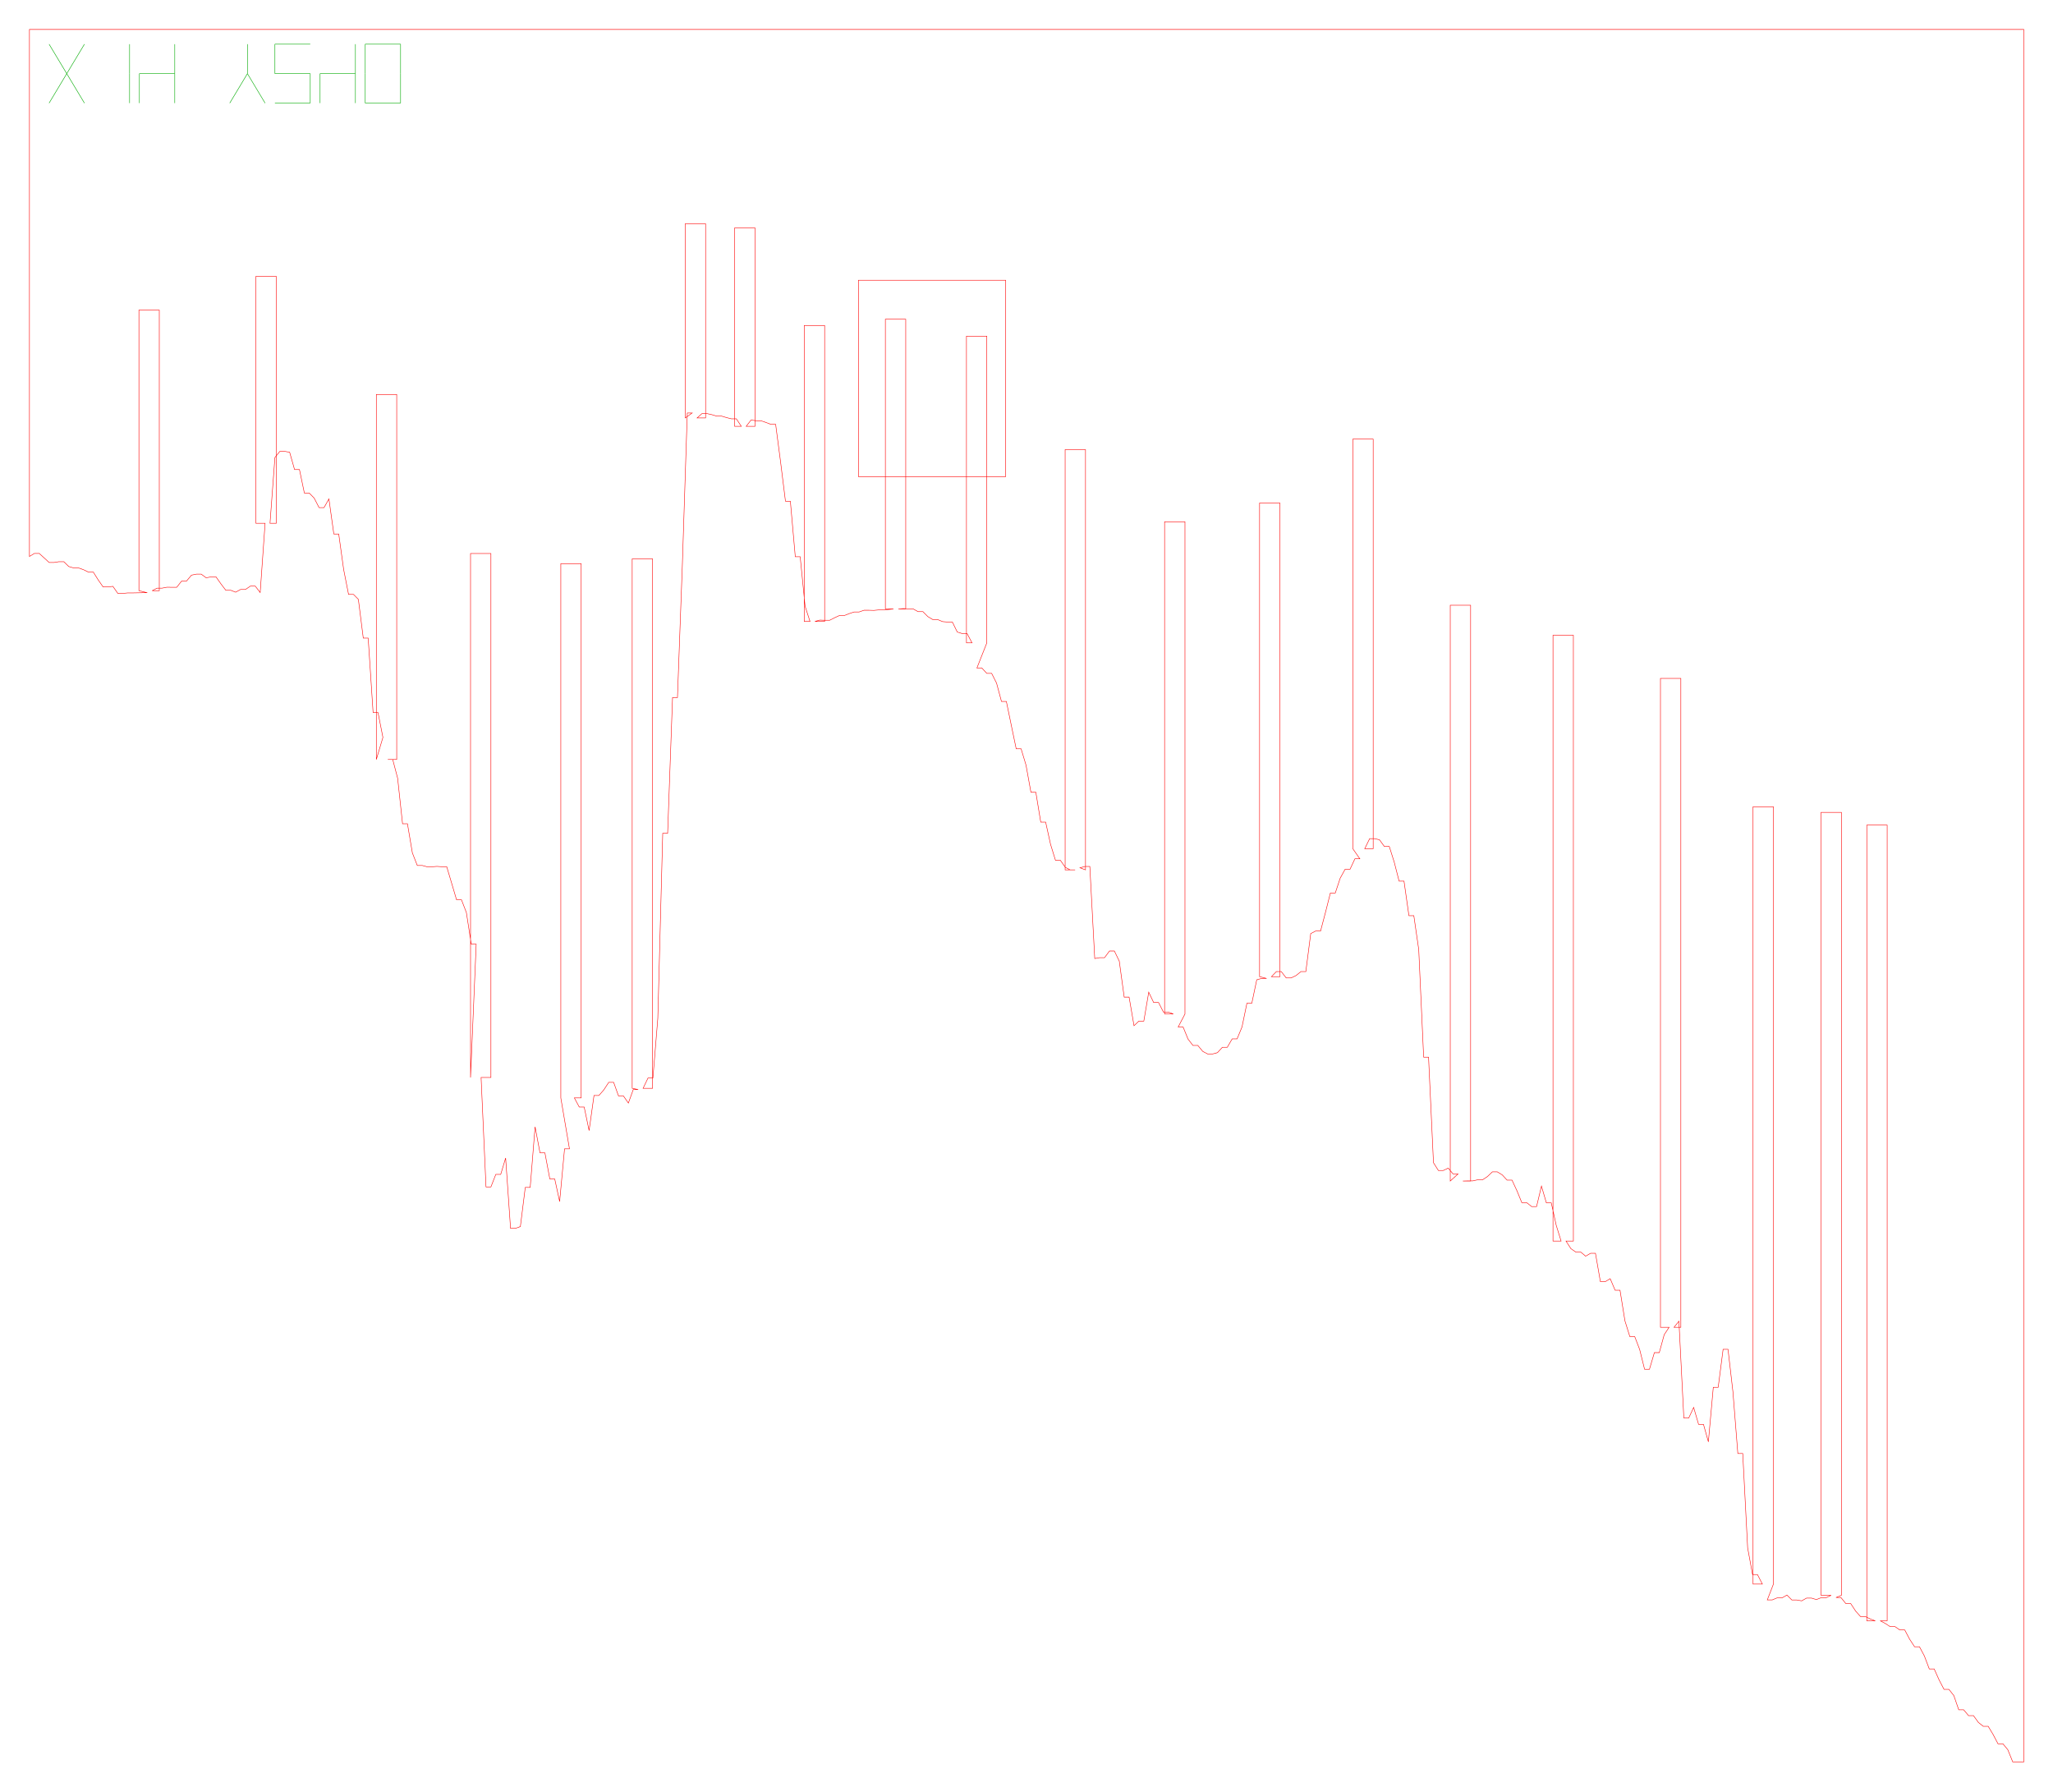
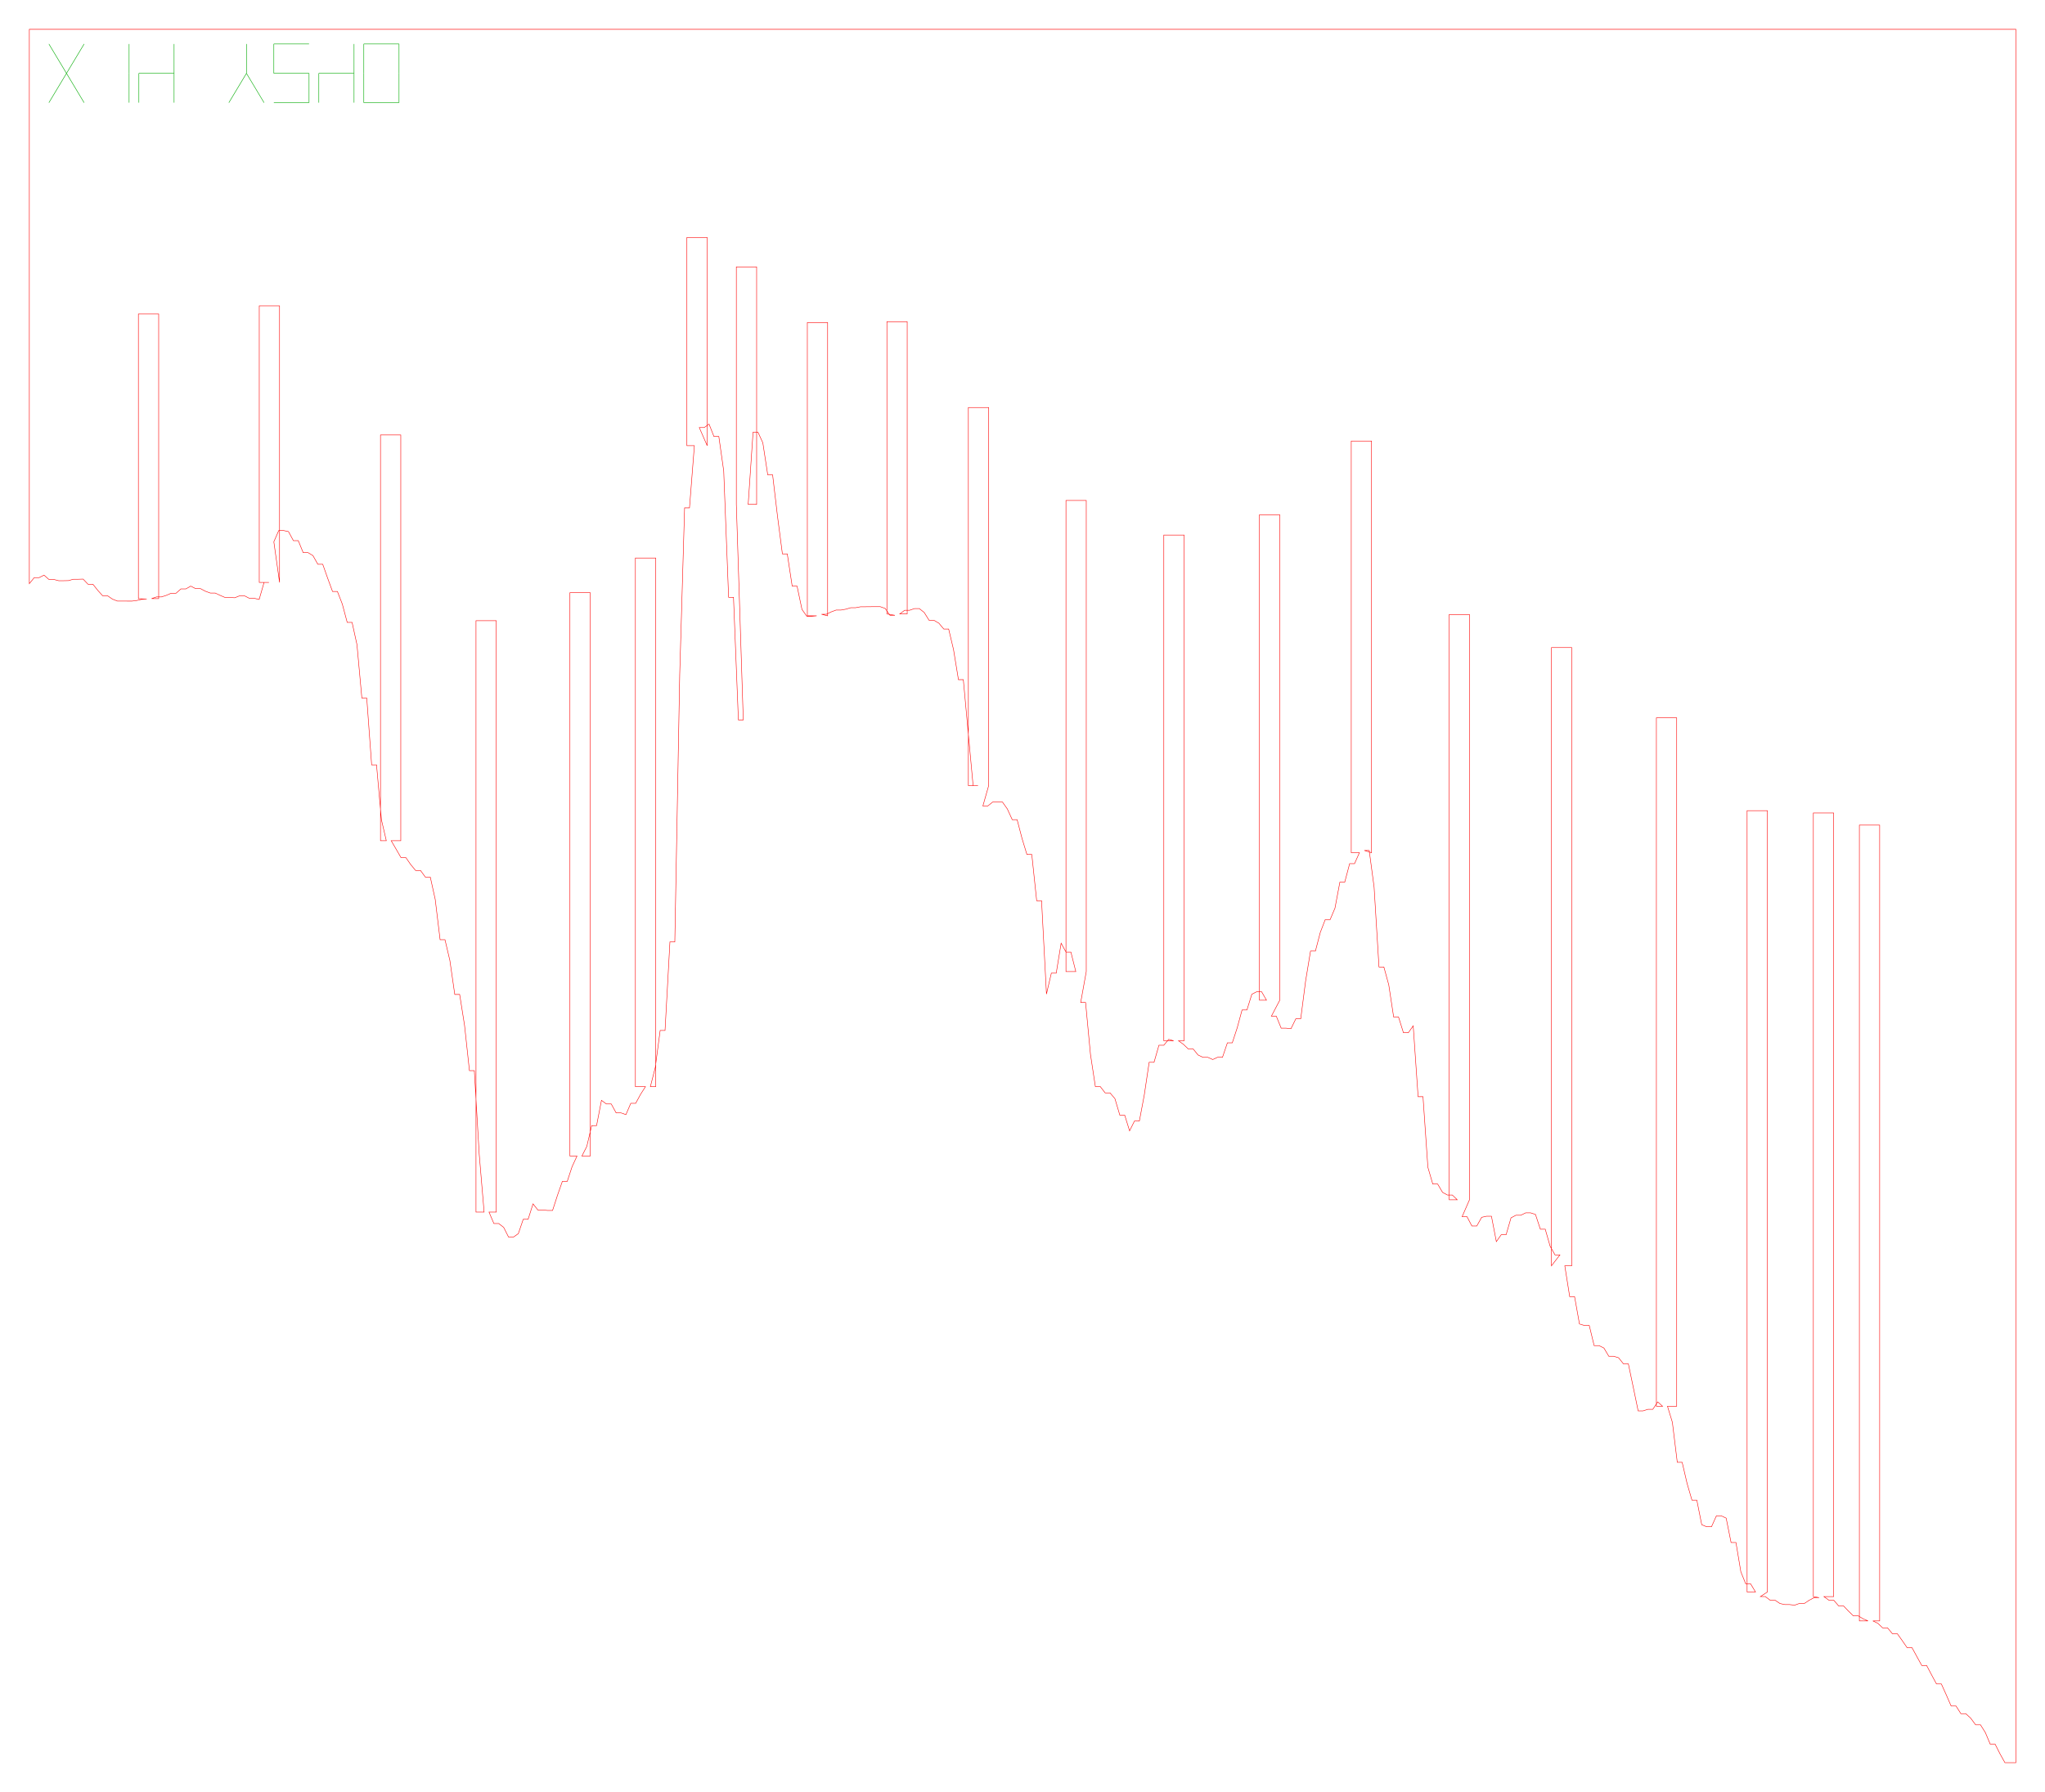
- <svg xmlns="http://www.w3.org/2000/svg" width="418.2mm" height="364.9mm" viewBox="0 0 418.2 364.9">
-   <path d="M 6.00,6.00 L 7.00,6.00 L 8.00,6.00 L 9.00,6.00 L 10.00,6.00 L 11.00,6.00 L 12.00,6.00 L 13.00,6.00 L 14.00,6.00 L 15.00,6.00 L 16.00,6.00 L 17.00,6.00 L 18.00,6.00 L 19.00,6.00 L 20.00,6.00 L 21.00,6.00 L 22.00,6.00 L 23.00,6.00 L 24.00,6.00 L 25.00,6.00 L 26.00,6.00 L 27.00,6.00 L 28.00,6.00 L 29.00,6.00 L 30.00,6.00 L 31.00,6.00 L 32.00,6.00 L 33.00,6.00 L 34.00,6.00 L 35.00,6.00 L 36.00,6.00 L 37.00,6.00 L 38.00,6.00 L 39.00,6.00 L 40.00,6.00 L 41.00,6.00 L 42.00,6.00 L 43.00,6.00 L 44.00,6.00 L 45.00,6.00 L 46.00,6.00 L 47.00,6.00 L 48.00,6.00 L 49.00,6.00 L 50.00,6.00 L 51.00,6.00 L 52.00,6.00 L 53.00,6.00 L 54.00,6.00 L 55.00,6.00 L 56.00,6.00 L 57.00,6.00 L 58.00,6.00 L 59.00,6.00 L 60.00,6.00 L 61.00,6.00 L 62.00,6.00 L 63.00,6.00 L 64.00,6.00 L 65.00,6.00 L 66.00,6.00 L 67.00,6.00 L 68.00,6.00 L 69.00,6.00 L 70.00,6.00 L 71.00,6.00 L 72.00,6.00 L 73.00,6.00 L 74.00,6.00 L 75.00,6.00 L 76.00,6.00 L 77.00,6.00 L 78.00,6.00 L 79.00,6.00 L 80.00,6.00 L 81.00,6.00 L 82.00,6.00 L 83.00,6.00 L 84.00,6.00 L 85.00,6.00 L 86.00,6.00 L 87.00,6.00 L 88.00,6.00 L 89.00,6.00 L 90.00,6.00 L 91.00,6.00 L 92.00,6.00 L 93.00,6.00 L 94.00,6.00 L 95.00,6.00 L 96.00,6.00 L 97.00,6.00 L 98.00,6.00 L 99.00,6.00 L 100.00,6.00 L 101.00,6.00 L 102.00,6.00 L 103.00,6.00 L 104.00,6.00 L 105.00,6.00 L 106.00,6.00 L 107.00,6.00 L 108.00,6.00 L 109.00,6.00 L 110.00,6.00 L 111.00,6.00 L 112.00,6.00 L 113.00,6.00 L 114.00,6.00 L 115.00,6.00 L 116.00,6.00 L 117.00,6.00 L 118.00,6.00 L 119.00,6.00 L 120.00,6.00 L 121.00,6.00 L 122.00,6.00 L 123.00,6.00 L 124.00,6.00 L 125.00,6.00 L 126.00,6.00 L 127.00,6.00 L 128.00,6.00 L 129.00,6.00 L 130.00,6.00 L 131.00,6.00 L 132.00,6.00 L 133.00,6.00 L 134.00,6.00 L 135.00,6.00 L 136.00,6.00 L 137.00,6.00 L 138.00,6.00 L 139.00,6.00 L 140.00,6.00 L 141.00,6.00 L 142.00,6.00 L 143.00,6.00 L 144.00,6.00 L 145.00,6.00 L 146.00,6.00 L 147.00,6.00 L 148.00,6.00 L 149.00,6.00 L 150.00,6.00 L 151.00,6.00 L 152.00,6.00 L 153.00,6.00 L 154.00,6.00 L 155.00,6.00 L 156.00,6.00 L 157.00,6.00 L 158.00,6.00 L 159.00,6.00 L 160.00,6.00 L 161.00,6.00 L 162.00,6.00 L 163.00,6.00 L 164.00,6.00 L 165.00,6.00 L 166.00,6.00 L 167.00,6.00 L 168.00,6.00 L 169.00,6.00 L 170.00,6.00 L 171.00,6.00 L 172.00,6.00 L 173.00,6.00 L 174.00,6.00 L 175.00,6.00 L 176.00,6.00 L 177.00,6.00 L 178.00,6.00 L 179.00,6.00 L 180.00,6.00 L 181.00,6.00 L 182.00,6.00 L 183.00,6.00 L 184.00,6.00 L 185.00,6.00 L 186.00,6.00 L 187.00,6.00 L 188.00,6.00 L 189.00,6.00 L 190.00,6.00 L 191.00,6.00 L 192.00,6.00 L 193.00,6.00 L 194.00,6.00 L 195.00,6.00 L 196.00,6.00 L 197.00,6.00 L 198.00,6.00 L 199.00,6.00 L 200.00,6.00 L 201.00,6.00 L 202.00,6.00 L 203.00,6.00 L 204.00,6.00 L 205.00,6.00 L 206.00,6.00 L 207.00,6.00 L 208.00,6.00 L 209.00,6.00 L 210.00,6.00 L 211.00,6.00 L 212.00,6.00 L 213.00,6.00 L 214.00,6.00 L 215.00,6.00 L 216.00,6.00 L 217.00,6.00 L 218.00,6.00 L 219.00,6.00 L 220.00,6.00 L 221.00,6.00 L 222.00,6.00 L 223.00,6.00 L 224.00,6.00 L 225.00,6.00 L 226.00,6.00 L 227.00,6.00 L 228.00,6.00 L 229.00,6.00 L 230.00,6.00 L 231.00,6.00 L 232.00,6.00 L 233.00,6.00 L 234.00,6.00 L 235.00,6.00 L 236.00,6.00 L 237.00,6.00 L 238.00,6.00 L 239.00,6.00 L 240.00,6.00 L 241.00,6.00 L 242.00,6.00 L 243.00,6.00 L 244.00,6.00 L 245.00,6.00 L 246.00,6.00 L 247.00,6.00 L 248.00,6.00 L 249.00,6.00 L 250.00,6.00 L 251.00,6.00 L 252.00,6.00 L 253.00,6.00 L 254.00,6.00 L 255.00,6.00 L 256.00,6.00 L 257.00,6.00 L 258.00,6.00 L 259.00,6.00 L 260.00,6.00 L 261.00,6.00 L 262.00,6.00 L 263.00,6.00 L 264.00,6.00 L 265.00,6.00 L 266.00,6.00 L 267.00,6.00 L 268.00,6.00 L 269.00,6.00 L 270.00,6.00 L 271.00,6.00 L 272.00,6.00 L 273.00,6.00 L 274.00,6.00 L 275.00,6.00 L 276.00,6.00 L 277.00,6.00 L 278.00,6.00 L 279.00,6.00 L 280.00,6.00 L 281.00,6.00 L 282.00,6.00 L 283.00,6.00 L 284.00,6.00 L 285.00,6.00 L 286.00,6.00 L 287.00,6.00 L 288.00,6.00 L 289.00,6.00 L 290.00,6.00 L 291.00,6.00 L 292.00,6.00 L 293.00,6.00 L 294.00,6.00 L 295.00,6.00 L 296.00,6.00 L 297.00,6.00 L 298.00,6.00 L 299.00,6.00 L 300.00,6.00 L 301.00,6.00 L 302.00,6.00 L 303.00,6.00 L 304.00,6.00 L 305.00,6.00 L 306.00,6.00 L 307.00,6.00 L 308.00,6.00 L 309.00,6.00 L 310.00,6.00 L 311.00,6.00 L 312.00,6.00 L 313.00,6.00 L 314.00,6.00 L 315.00,6.00 L 316.00,6.00 L 317.00,6.00 L 318.00,6.00 L 319.00,6.00 L 320.00,6.00 L 321.00,6.00 L 322.00,6.00 L 323.00,6.00 L 324.00,6.00 L 325.00,6.00 L 326.00,6.00 L 327.00,6.00 L 328.00,6.00 L 329.00,6.00 L 330.00,6.00 L 331.00,6.00 L 332.00,6.00 L 333.00,6.00 L 334.00,6.00 L 335.00,6.00 L 336.00,6.00 L 337.00,6.00 L 338.00,6.00 L 339.00,6.00 L 340.00,6.00 L 341.00,6.00 L 342.00,6.00 L 343.00,6.00 L 344.00,6.00 L 345.00,6.00 L 346.00,6.00 L 347.00,6.00 L 348.00,6.00 L 349.00,6.00 L 350.00,6.00 L 351.00,6.00 L 352.00,6.00 L 353.00,6.00 L 354.00,6.00 L 355.00,6.00 L 356.00,6.00 L 357.00,6.00 L 358.00,6.00 L 359.00,6.00 L 360.00,6.00 L 361.00,6.00 L 362.00,6.00 L 363.00,6.00 L 364.00,6.00 L 365.00,6.00 L 366.00,6.00 L 367.00,6.00 L 368.00,6.00 L 369.00,6.00 L 370.00,6.00 L 371.00,6.00 L 372.00,6.00 L 373.00,6.00 L 374.00,6.00 L 375.00,6.00 L 376.00,6.00 L 377.00,6.00 L 378.00,6.00 L 379.00,6.00 L 380.00,6.00 L 381.00,6.00 L 382.00,6.00 L 383.00,6.00 L 384.00,6.00 L 385.00,6.00 L 386.00,6.00 L 387.00,6.00 L 388.00,6.00 L 389.00,6.00 L 390.00,6.00 L 391.00,6.00 L 392.00,6.00 L 393.00,6.00 L 394.00,6.00 L 395.00,6.00 L 396.00,6.00 L 397.00,6.00 L 398.00,6.00 L 399.00,6.00 L 400.00,6.00 L 401.00,6.00 L 402.00,6.00 L 403.00,6.00 L 404.00,6.00 L 405.00,6.00 L 406.00,6.00 L 407.00,6.00 L 408.00,6.00 L 409.00,6.00 L 410.00,6.00 L 411.00,6.00 L 412.00,6.00 L 412.25,6.00 L 412.25,358.88 L 412.00,358.88 L 411.00,358.88 L 410.00,358.88 L 409.00,356.40 L 408.00,355.19 L 407.00,355.19 L 406.00,353.29 L 405.00,351.63 L 404.00,351.63 L 403.00,350.83 L 402.00,349.45 L 401.00,349.45 L 400.00,348.26 L 399.00,348.26 L 398.00,345.37 L 397.00,344.10 L 396.00,344.10 L 395.00,342.18 L 394.00,339.94 L 393.00,339.94 L 392.00,337.30 L 391.00,335.42 L 390.00,335.42 L 389.00,333.89 L 388.00,332.00 L 387.00,332.00 L 386.00,331.31 L 385.00,331.31 L 384.00,330.65 L 383.00,330.14 L 384.42,330.14 L 384.42,168.07 L 380.27,168.07 L 380.27,330.14 L 382.00,330.14 L 381.00,329.77 L 380.00,329.28 L 379.00,329.28 L 378.00,328.16 L 377.00,326.63 L 376.00,326.63 L 375.00,325.39 L 374.00,325.39 L 375.10,324.94 L 375.10,165.47 L 370.95,165.47 L 370.95,324.94 L 373.00,324.94 L 372.00,325.42 L 371.00,325.42 L 370.00,325.81 L 369.00,325.51 L 368.00,325.51 L 367.00,326.07 L 366.00,325.89 L 365.00,325.89 L 364.00,324.89 L 363.00,325.47 L 362.00,325.47 L 361.00,325.88 L 360.00,325.88 L 361.25,322.66 L 361.25,164.33 L 357.10,164.33 L 357.10,322.66 L 359.00,322.66 L 358.00,320.72 L 357.00,320.72 L 356.00,315.29 L 355.00,296.06 L 354.00,296.06 L 353.00,283.48 L 352.00,274.84 L 351.00,274.84 L 350.00,282.58 L 349.00,282.58 L 348.00,293.68 L 347.00,290.11 L 346.00,290.11 L 345.00,286.67 L 344.00,288.83 L 343.00,288.83 L 342.00,269.11 L 341.00,270.35 L 342.39,270.35 L 342.39,138.18 L 338.24,138.18 L 338.24,270.35 L 340.00,270.35 L 339.00,271.86 L 338.00,275.51 L 337.00,275.51 L 336.00,278.89 L 335.00,278.89 L 334.00,274.86 L 333.00,272.25 L 332.00,272.25 L 331.00,269.03 L 330.00,262.80 L 329.00,262.80 L 328.00,260.45 L 327.00,261.05 L 326.00,261.05 L 325.00,255.28 L 324.00,255.28 L 323.00,255.86 L 322.00,255.03 L 321.00,255.03 L 320.00,254.34 L 319.00,252.79 L 320.50,252.79 L 320.50,129.39 L 316.35,129.39 L 316.35,252.79 L 318.00,252.79 L 317.00,249.56 L 316.00,245.01 L 315.00,245.01 L 314.00,241.59 L 313.00,245.76 L 312.00,245.76 L 311.00,244.97 L 310.00,244.97 L 309.00,242.53 L 308.00,240.38 L 307.00,240.38 L 306.00,239.30 L 305.00,238.69 L 304.00,238.69 L 303.00,239.64 L 302.00,240.31 L 301.00,240.31 L 300.00,240.53 L 299.00,240.53 L 298.00,240.56 L 299.57,240.56 L 299.57,123.28 L 295.42,123.28 L 295.42,240.56 L 297.00,239.12 L 296.00,239.12 L 295.00,237.93 L 294.00,238.41 L 293.00,238.41 L 292.00,236.83 L 291.00,215.33 L 290.00,215.33 L 289.00,193.42 L 288.00,186.51 L 287.00,186.51 L 286.00,179.48 L 285.00,179.48 L 284.00,175.58 L 283.00,172.42 L 282.00,172.42 L 281.00,171.05 L 280.00,170.82 L 279.00,170.82 L 278.00,172.87 L 279.72,172.87 L 279.72,89.44 L 275.57,89.44 L 275.57,172.87 L 277.00,174.92 L 276.00,174.92 L 275.00,177.06 L 274.00,177.06 L 273.00,178.87 L 272.00,181.89 L 271.00,181.89 L 270.00,185.85 L 269.00,189.64 L 268.00,189.64 L 267.00,190.15 L 266.00,197.90 L 265.00,197.90 L 264.00,198.71 L 263.00,199.19 L 262.00,199.19 L 261.00,197.90 L 260.00,197.90 L 259.00,198.93 L 260.73,198.93 L 260.73,102.46 L 256.58,102.46 L 256.58,198.93 L 258.00,199.29 L 257.00,199.29 L 256.00,199.57 L 255.00,204.34 L 254.00,204.34 L 253.00,209.18 L 252.00,211.60 L 251.00,211.60 L 250.00,213.32 L 249.00,213.32 L 248.00,214.41 L 247.00,214.68 L 246.00,214.68 L 245.00,214.15 L 244.00,212.94 L 243.00,212.94 L 242.00,211.64 L 241.00,209.18 L 240.00,209.18 L 241.38,206.54 L 241.38,106.27 L 237.23,106.27 L 237.23,206.54 L 239.00,206.54 L 238.00,206.15 L 237.00,206.15 L 236.00,204.20 L 235.00,204.20 L 234.00,202.09 L 233.00,207.98 L 232.00,207.98 L 231.00,208.92 L 230.00,203.10 L 229.00,203.10 L 228.00,195.77 L 227.00,193.71 L 226.00,193.71 L 225.00,195.06 L 224.00,195.06 L 223.00,195.24 L 222.00,176.49 L 221.00,176.49 L 220.00,176.76 L 221.12,177.18 L 221.12,91.59 L 216.97,91.59 L 216.97,177.18 L 219.00,177.18 L 218.00,177.18 L 217.00,176.66 L 216.00,175.23 L 215.00,175.23 L 214.00,171.98 L 213.00,167.45 L 212.00,167.45 L 211.00,161.36 L 210.00,161.36 L 209.00,155.84 L 208.00,152.52 L 207.00,152.52 L 206.00,147.72 L 205.00,142.87 L 204.00,142.87 L 203.00,139.14 L 202.00,137.15 L 201.00,137.15 L 200.00,136.06 L 199.00,136.06 L 201.02,130.94 L 201.02,68.47 L 196.87,68.47 L 196.87,130.94 L 198.00,130.94 L 197.00,129.05 L 196.00,129.05 L 195.00,128.74 L 194.00,126.70 L 193.00,126.70 L 192.00,126.61 L 191.00,126.19 L 190.00,126.19 L 189.00,125.59 L 188.00,124.58 L 187.00,124.58 L 186.00,124.02 L 185.00,124.02 L 184.00,123.96 L 183.00,124.04 L 184.50,124.04 L 184.50,65.02 L 180.35,65.02 L 180.35,124.04 L 182.00,124.04 L 181.00,124.15 L 180.00,124.23 L 179.00,124.23 L 178.00,124.33 L 177.00,124.30 L 176.00,124.30 L 175.00,124.65 L 174.00,124.65 L 173.00,124.98 L 172.00,125.37 L 171.00,125.37 L 170.00,125.83 L 169.00,126.34 L 168.00,126.34 L 167.00,126.30 L 166.00,126.58 L 167.98,126.58 L 167.98,66.29 L 163.83,66.29 L 163.83,126.58 L 165.00,126.58 L 164.00,123.49 L 163.00,113.40 L 162.00,113.40 L 161.00,102.09 L 160.00,102.09 L 159.00,94.05 L 158.00,86.42 L 157.00,86.42 L 156.00,86.04 L 155.00,85.70 L 154.00,85.70 L 153.00,85.55 L 152.00,86.83 L 153.80,86.83 L 153.80,46.42 L 149.65,46.42 L 149.65,86.83 L 151.00,86.83 L 150.00,85.31 L 149.00,85.31 L 148.00,85.06 L 147.00,84.76 L 146.00,84.76 L 145.00,84.46 L 144.00,84.24 L 143.00,84.24 L 142.00,85.13 L 143.73,85.13 L 143.73,45.57 L 139.58,45.57 L 139.58,85.13 L 141.00,84.12 L 140.00,84.12 L 139.00,114.96 L 138.00,142.08 L 137.00,142.08 L 136.00,169.73 L 135.00,169.73 L 134.00,207.39 L 133.00,219.58 L 132.00,219.58 L 131.00,221.67 L 132.93,221.67 L 132.93,113.83 L 128.78,113.83 L 128.78,221.67 L 130.00,221.92 L 129.00,221.92 L 128.00,224.68 L 127.00,223.24 L 126.00,223.24 L 125.00,220.46 L 124.00,220.46 L 123.00,221.99 L 122.00,223.13 L 121.00,223.13 L 120.00,230.28 L 119.00,225.49 L 118.00,225.49 L 117.00,223.63 L 118.39,223.63 L 118.39,114.81 L 114.24,114.81 L 114.24,223.63 L 116.00,234.00 L 115.00,234.00 L 114.00,244.74 L 113.00,240.14 L 112.00,240.14 L 111.00,234.82 L 110.00,234.82 L 109.00,229.52 L 108.00,241.86 L 107.00,241.86 L 106.00,249.84 L 105.00,250.20 L 104.00,250.20 L 103.00,235.87 L 102.00,239.20 L 101.00,239.20 L 100.00,241.76 L 99.00,241.76 L 98.00,219.47 L 100.00,219.47 L 100.00,112.74 L 95.85,112.74 L 95.85,219.47 L 97.00,192.31 L 96.00,192.31 L 95.00,185.86 L 94.00,183.27 L 93.00,183.27 L 92.00,179.89 L 91.00,176.54 L 90.00,176.54 L 89.00,176.47 L 88.00,176.55 L 87.00,176.55 L 86.00,176.28 L 85.00,176.28 L 84.00,173.72 L 83.00,167.79 L 82.00,167.79 L 81.00,158.52 L 80.00,154.70 L 79.00,154.70 L 80.81,154.70 L 80.81,80.35 L 76.66,80.35 L 76.66,154.70 L 78.00,150.20 L 77.00,145.13 L 76.00,145.13 L 75.00,129.97 L 74.00,129.97 L 73.00,122.08 L 72.00,121.07 L 71.00,121.07 L 70.00,115.99 L 69.00,108.77 L 68.00,108.77 L 67.00,101.62 L 66.00,103.40 L 65.00,103.40 L 64.00,101.46 L 63.00,100.43 L 62.00,100.43 L 61.00,95.64 L 60.00,95.64 L 59.00,92.11 L 58.00,91.94 L 57.00,91.94 L 56.00,93.19 L 55.00,106.58 L 56.28,106.58 L 56.28,56.29 L 52.13,56.29 L 52.13,106.58 L 54.00,106.58 L 53.00,120.69 L 52.00,119.39 L 51.00,119.39 L 50.00,120.07 L 49.00,120.07 L 48.00,120.62 L 47.00,120.23 L 46.00,120.23 L 45.00,118.92 L 44.00,117.50 L 43.00,117.50 L 42.00,117.69 L 41.00,116.95 L 40.00,116.95 L 39.00,117.15 L 38.00,118.35 L 37.00,118.35 L 36.00,119.62 L 35.00,119.62 L 34.00,119.61 L 33.00,119.80 L 32.00,119.80 L 31.00,120.31 L 32.45,120.31 L 32.45,63.16 L 28.30,63.16 L 28.30,120.31 L 30.00,120.73 L 29.00,120.73 L 28.00,120.75 L 27.00,120.77 L 26.00,120.77 L 25.00,120.87 L 24.00,120.87 L 23.00,119.43 L 22.00,119.55 L 21.00,119.55 L 20.00,118.11 L 19.00,116.52 L 18.00,116.52 L 17.00,116.04 L 16.00,115.68 L 15.00,115.68 L 14.00,115.39 L 13.00,114.41 L 12.00,114.41 L 11.00,114.57 L 10.00,114.57 L 9.00,113.64 L 8.00,112.73 L 7.00,112.73 L 6.00,113.34 L 6.00,6.00 Z" fill="none" stroke="#f00" stroke-width="0.1" />
-   <path d="M 174.86,57.08 L 204.86,57.08 L 204.86,97.08 L 174.86,97.08 L 174.86,57.08 Z" fill="none" stroke="#f00" stroke-width="0.1" />
+ <svg xmlns="http://www.w3.org/2000/svg" width="418.2mm" height="366.5mm" viewBox="0 0 418.2 366.5">
+   <path d="M 6.00,6.00 L 7.00,6.00 L 8.00,6.00 L 9.00,6.00 L 10.00,6.00 L 11.00,6.00 L 12.00,6.00 L 13.00,6.00 L 14.00,6.00 L 15.00,6.00 L 16.00,6.00 L 17.00,6.00 L 18.00,6.00 L 19.00,6.00 L 20.00,6.00 L 21.00,6.00 L 22.00,6.00 L 23.00,6.00 L 24.00,6.00 L 25.00,6.00 L 26.00,6.00 L 27.00,6.00 L 28.00,6.00 L 29.00,6.00 L 30.00,6.00 L 31.00,6.00 L 32.00,6.00 L 33.00,6.00 L 34.00,6.00 L 35.00,6.00 L 36.00,6.00 L 37.00,6.00 L 38.00,6.00 L 39.00,6.00 L 40.00,6.00 L 41.00,6.00 L 42.00,6.00 L 43.00,6.00 L 44.00,6.00 L 45.00,6.00 L 46.00,6.00 L 47.00,6.00 L 48.00,6.00 L 49.00,6.00 L 50.00,6.00 L 51.00,6.00 L 52.00,6.00 L 53.00,6.00 L 54.00,6.00 L 55.00,6.00 L 56.00,6.00 L 57.00,6.00 L 58.00,6.00 L 59.00,6.00 L 60.00,6.00 L 61.00,6.00 L 62.00,6.00 L 63.00,6.00 L 64.00,6.00 L 65.00,6.00 L 66.00,6.00 L 67.00,6.00 L 68.00,6.00 L 69.00,6.00 L 70.00,6.00 L 71.00,6.00 L 72.00,6.00 L 73.00,6.00 L 74.00,6.00 L 75.00,6.00 L 76.00,6.00 L 77.00,6.00 L 78.00,6.00 L 79.00,6.00 L 80.00,6.00 L 81.00,6.00 L 82.00,6.00 L 83.00,6.00 L 84.00,6.00 L 85.00,6.00 L 86.00,6.00 L 87.00,6.00 L 88.00,6.00 L 89.00,6.00 L 90.00,6.00 L 91.00,6.00 L 92.00,6.00 L 93.00,6.00 L 94.00,6.00 L 95.00,6.00 L 96.00,6.00 L 97.00,6.00 L 98.00,6.00 L 99.00,6.00 L 100.00,6.00 L 101.00,6.00 L 102.00,6.00 L 103.00,6.00 L 104.00,6.00 L 105.00,6.00 L 106.00,6.00 L 107.00,6.00 L 108.00,6.00 L 109.00,6.00 L 110.00,6.00 L 111.00,6.00 L 112.00,6.00 L 113.00,6.00 L 114.00,6.00 L 115.00,6.00 L 116.00,6.00 L 117.00,6.00 L 118.00,6.00 L 119.00,6.00 L 120.00,6.00 L 121.00,6.00 L 122.00,6.00 L 123.00,6.00 L 124.00,6.00 L 125.00,6.00 L 126.00,6.00 L 127.00,6.00 L 128.00,6.00 L 129.00,6.00 L 130.00,6.00 L 131.00,6.00 L 132.00,6.00 L 133.00,6.00 L 134.00,6.00 L 135.00,6.00 L 136.00,6.00 L 137.00,6.00 L 138.00,6.00 L 139.00,6.00 L 140.00,6.00 L 141.00,6.00 L 142.00,6.00 L 143.00,6.00 L 144.00,6.00 L 145.00,6.00 L 146.00,6.00 L 147.00,6.00 L 148.00,6.00 L 149.00,6.00 L 150.00,6.00 L 151.00,6.00 L 152.00,6.00 L 153.00,6.00 L 154.00,6.00 L 155.00,6.00 L 156.00,6.00 L 157.00,6.00 L 158.00,6.00 L 159.00,6.00 L 160.00,6.00 L 161.00,6.00 L 162.00,6.00 L 163.00,6.00 L 164.00,6.00 L 165.00,6.00 L 166.00,6.00 L 167.00,6.00 L 168.00,6.00 L 169.00,6.00 L 170.00,6.00 L 171.00,6.00 L 172.00,6.00 L 173.00,6.00 L 174.00,6.00 L 175.00,6.00 L 176.00,6.00 L 177.00,6.00 L 178.00,6.00 L 179.00,6.00 L 180.00,6.00 L 181.00,6.00 L 182.00,6.00 L 183.00,6.00 L 184.00,6.00 L 185.00,6.00 L 186.00,6.00 L 187.00,6.00 L 188.00,6.00 L 189.00,6.00 L 190.00,6.00 L 191.00,6.00 L 192.00,6.00 L 193.00,6.00 L 194.00,6.00 L 195.00,6.00 L 196.00,6.00 L 197.00,6.00 L 198.00,6.00 L 199.00,6.00 L 200.00,6.00 L 201.00,6.00 L 202.00,6.00 L 203.00,6.00 L 204.00,6.00 L 205.00,6.00 L 206.00,6.00 L 207.00,6.00 L 208.00,6.00 L 209.00,6.00 L 210.00,6.00 L 211.00,6.00 L 212.00,6.00 L 213.00,6.00 L 214.00,6.00 L 215.00,6.00 L 216.00,6.00 L 217.00,6.00 L 218.00,6.00 L 219.00,6.00 L 220.00,6.00 L 221.00,6.00 L 222.00,6.00 L 223.00,6.00 L 224.00,6.00 L 225.00,6.00 L 226.00,6.00 L 227.00,6.00 L 228.00,6.00 L 229.00,6.00 L 230.00,6.00 L 231.00,6.00 L 232.00,6.00 L 233.00,6.00 L 234.00,6.00 L 235.00,6.00 L 236.00,6.00 L 237.00,6.00 L 238.00,6.00 L 239.00,6.00 L 240.00,6.00 L 241.00,6.00 L 242.00,6.00 L 243.00,6.00 L 244.00,6.00 L 245.00,6.00 L 246.00,6.00 L 247.00,6.00 L 248.00,6.00 L 249.00,6.00 L 250.00,6.00 L 251.00,6.00 L 252.00,6.00 L 253.00,6.00 L 254.00,6.00 L 255.00,6.00 L 256.00,6.00 L 257.00,6.00 L 258.00,6.00 L 259.00,6.00 L 260.00,6.00 L 261.00,6.00 L 262.00,6.00 L 263.00,6.00 L 264.00,6.00 L 265.00,6.00 L 266.00,6.00 L 267.00,6.00 L 268.00,6.00 L 269.00,6.00 L 270.00,6.00 L 271.00,6.00 L 272.00,6.00 L 273.00,6.00 L 274.00,6.00 L 275.00,6.00 L 276.00,6.00 L 277.00,6.00 L 278.00,6.00 L 279.00,6.00 L 280.00,6.00 L 281.00,6.00 L 282.00,6.00 L 283.00,6.00 L 284.00,6.00 L 285.00,6.00 L 286.00,6.00 L 287.00,6.00 L 288.00,6.00 L 289.00,6.00 L 290.00,6.00 L 291.00,6.00 L 292.00,6.00 L 293.00,6.00 L 294.00,6.00 L 295.00,6.00 L 296.00,6.00 L 297.00,6.00 L 298.00,6.00 L 299.00,6.00 L 300.00,6.00 L 301.00,6.00 L 302.00,6.00 L 303.00,6.00 L 304.00,6.00 L 305.00,6.00 L 306.00,6.00 L 307.00,6.00 L 308.00,6.00 L 309.00,6.00 L 310.00,6.00 L 311.00,6.00 L 312.00,6.00 L 313.00,6.00 L 314.00,6.00 L 315.00,6.00 L 316.00,6.00 L 317.00,6.00 L 318.00,6.00 L 319.00,6.00 L 320.00,6.00 L 321.00,6.00 L 322.00,6.00 L 323.00,6.00 L 324.00,6.00 L 325.00,6.00 L 326.00,6.00 L 327.00,6.00 L 328.00,6.00 L 329.00,6.00 L 330.00,6.00 L 331.00,6.00 L 332.00,6.00 L 333.00,6.00 L 334.00,6.00 L 335.00,6.00 L 336.00,6.00 L 337.00,6.00 L 338.00,6.00 L 339.00,6.00 L 340.00,6.00 L 341.00,6.00 L 342.00,6.00 L 343.00,6.00 L 344.00,6.00 L 345.00,6.00 L 346.00,6.00 L 347.00,6.00 L 348.00,6.00 L 349.00,6.00 L 350.00,6.00 L 351.00,6.00 L 352.00,6.00 L 353.00,6.00 L 354.00,6.00 L 355.00,6.00 L 356.00,6.00 L 357.00,6.00 L 358.00,6.00 L 359.00,6.00 L 360.00,6.00 L 361.00,6.00 L 362.00,6.00 L 363.00,6.00 L 364.00,6.00 L 365.00,6.00 L 366.00,6.00 L 367.00,6.00 L 368.00,6.00 L 369.00,6.00 L 370.00,6.00 L 371.00,6.00 L 372.00,6.00 L 373.00,6.00 L 374.00,6.00 L 375.00,6.00 L 376.00,6.00 L 377.00,6.00 L 378.00,6.00 L 379.00,6.00 L 380.00,6.00 L 381.00,6.00 L 382.00,6.00 L 383.00,6.00 L 384.00,6.00 L 385.00,6.00 L 386.00,6.00 L 387.00,6.00 L 388.00,6.00 L 389.00,6.00 L 390.00,6.00 L 391.00,6.00 L 392.00,6.00 L 393.00,6.00 L 394.00,6.00 L 395.00,6.00 L 396.00,6.00 L 397.00,6.00 L 398.00,6.00 L 399.00,6.00 L 400.00,6.00 L 401.00,6.00 L 402.00,6.00 L 403.00,6.00 L 404.00,6.00 L 405.00,6.00 L 406.00,6.00 L 407.00,6.00 L 408.00,6.00 L 409.00,6.00 L 410.00,6.00 L 411.00,6.00 L 412.00,6.00 L 412.25,6.00 L 412.25,360.50 L 412.00,360.50 L 411.00,360.50 L 410.00,360.50 L 409.00,358.71 L 408.00,356.73 L 407.00,356.73 L 406.00,354.35 L 405.00,352.76 L 404.00,352.76 L 403.00,351.40 L 402.00,350.49 L 401.00,350.49 L 400.00,348.92 L 399.00,348.92 L 398.00,346.62 L 397.00,344.40 L 396.00,344.40 L 395.00,342.54 L 394.00,340.64 L 393.00,340.64 L 392.00,338.82 L 391.00,336.99 L 390.00,336.99 L 389.00,335.54 L 388.00,334.14 L 387.00,334.14 L 386.00,332.94 L 385.00,332.94 L 384.00,332.00 L 383.00,331.52 L 384.39,331.52 L 384.39,168.76 L 380.24,168.76 L 380.24,331.52 L 382.00,331.52 L 381.00,331.08 L 380.00,330.48 L 379.00,330.48 L 378.00,329.50 L 377.00,328.45 L 376.00,328.45 L 375.00,327.28 L 374.00,327.28 L 373.00,326.55 L 374.98,326.55 L 374.98,166.27 L 370.83,166.27 L 370.83,326.55 L 372.00,326.75 L 371.00,326.75 L 370.00,327.28 L 369.00,327.94 L 368.00,327.94 L 367.00,328.30 L 366.00,328.18 L 365.00,328.18 L 364.00,327.96 L 363.00,327.29 L 362.00,327.29 L 361.00,326.54 L 360.00,326.54 L 361.43,325.60 L 361.43,165.80 L 357.28,165.80 L 357.28,325.60 L 359.00,325.60 L 358.00,323.94 L 357.00,323.94 L 356.00,321.47 L 355.00,315.48 L 354.00,315.48 L 353.00,310.50 L 352.00,310.03 L 351.00,310.03 L 350.00,312.26 L 349.00,312.26 L 348.00,311.84 L 347.00,306.82 L 346.00,306.82 L 345.00,303.38 L 344.00,299.08 L 343.00,299.08 L 342.00,290.90 L 341.00,287.62 L 342.88,287.62 L 342.88,146.81 L 338.73,146.81 L 338.73,287.62 L 340.00,287.62 L 339.00,286.73 L 338.00,288.24 L 337.00,288.24 L 336.00,288.56 L 335.00,288.56 L 334.00,283.73 L 333.00,278.95 L 332.00,278.95 L 331.00,277.70 L 330.00,277.39 L 329.00,277.39 L 328.00,275.71 L 327.00,275.21 L 326.00,275.21 L 325.00,271.09 L 324.00,271.09 L 323.00,270.79 L 322.00,265.20 L 321.00,265.20 L 320.00,258.89 L 321.42,258.89 L 321.42,132.45 L 317.27,132.45 L 317.27,258.89 L 319.00,256.66 L 318.00,256.66 L 317.00,254.89 L 316.00,251.40 L 315.00,251.40 L 314.00,248.38 L 313.00,248.06 L 312.00,248.06 L 311.00,248.55 L 310.00,248.55 L 309.00,249.08 L 308.00,252.53 L 307.00,252.53 L 306.00,253.94 L 305.00,248.75 L 304.00,248.75 L 303.00,248.97 L 302.00,250.75 L 301.00,250.75 L 300.00,248.84 L 299.00,248.84 L 300.51,245.38 L 300.51,125.69 L 296.36,125.69 L 296.36,245.38 L 298.00,245.38 L 297.00,244.41 L 296.00,244.41 L 295.00,243.87 L 294.00,242.17 L 293.00,242.17 L 292.00,238.74 L 291.00,224.30 L 290.00,224.30 L 289.00,209.81 L 288.00,211.22 L 287.00,211.22 L 286.00,208.01 L 285.00,208.01 L 284.00,201.43 L 283.00,197.77 L 282.00,197.77 L 281.00,181.43 L 280.00,173.94 L 279.00,173.94 L 280.48,174.40 L 280.48,90.20 L 276.33,90.20 L 276.33,174.40 L 278.00,174.40 L 277.00,176.64 L 276.00,176.64 L 275.00,180.42 L 274.00,180.42 L 273.00,185.74 L 272.00,188.10 L 271.00,188.10 L 270.00,190.70 L 269.00,194.52 L 268.00,194.52 L 267.00,200.61 L 266.00,208.36 L 265.00,208.36 L 264.00,210.40 L 263.00,210.29 L 262.00,210.29 L 261.00,207.83 L 260.00,207.83 L 261.71,204.57 L 261.71,105.28 L 257.56,105.28 L 257.56,204.57 L 259.00,204.57 L 258.00,202.84 L 257.00,202.84 L 256.00,203.34 L 255.00,206.56 L 254.00,206.56 L 253.00,210.24 L 252.00,213.29 L 251.00,213.29 L 250.00,216.24 L 249.00,216.24 L 248.00,216.70 L 247.00,216.25 L 246.00,216.25 L 245.00,215.77 L 244.00,214.54 L 243.00,214.54 L 242.00,213.58 L 241.00,212.87 L 242.15,212.87 L 242.15,109.43 L 238.00,109.43 L 238.00,212.87 L 240.00,212.87 L 239.00,212.57 L 238.00,213.78 L 237.00,213.78 L 236.00,217.27 L 235.00,217.27 L 234.00,223.98 L 233.00,229.28 L 232.00,229.28 L 231.00,231.29 L 230.00,228.07 L 229.00,228.07 L 228.00,224.70 L 227.00,223.52 L 226.00,223.52 L 225.00,222.23 L 224.00,222.23 L 223.00,215.65 L 222.00,205.04 L 221.00,205.04 L 222.14,198.71 L 222.14,102.36 L 217.99,102.36 L 217.99,198.71 L 220.00,198.71 L 219.00,194.73 L 218.00,194.73 L 217.00,192.91 L 216.00,199.03 L 215.00,199.03 L 214.00,203.31 L 213.00,184.23 L 212.00,184.23 L 211.00,174.76 L 210.00,174.76 L 209.00,171.47 L 208.00,167.64 L 207.00,167.64 L 206.00,165.45 L 205.00,164.04 L 204.00,164.04 L 203.00,164.04 L 202.00,164.84 L 201.00,164.84 L 202.18,160.68 L 202.18,83.34 L 198.03,83.34 L 198.03,160.68 L 200.00,160.68 L 199.00,160.68 L 198.00,149.88 L 197.00,139.01 L 196.00,139.01 L 195.00,132.88 L 194.00,128.65 L 193.00,128.65 L 192.00,127.46 L 191.00,126.87 L 190.00,126.87 L 189.00,125.27 L 188.00,124.47 L 187.00,124.47 L 186.00,124.82 L 185.00,124.82 L 184.00,125.57 L 185.52,125.57 L 185.52,65.79 L 181.37,65.79 L 181.37,125.57 L 183.00,125.84 L 182.00,125.84 L 181.00,124.43 L 180.00,124.08 L 179.00,124.08 L 178.00,124.09 L 177.00,124.10 L 176.00,124.10 L 175.00,124.29 L 174.00,124.29 L 173.00,124.59 L 172.00,124.77 L 171.00,124.77 L 170.00,125.14 L 169.00,125.63 L 168.00,125.63 L 169.25,125.95 L 169.25,65.97 L 165.10,65.97 L 165.10,125.95 L 167.00,125.95 L 166.00,126.05 L 165.00,126.05 L 164.00,124.64 L 163.00,119.88 L 162.00,119.88 L 161.00,113.29 L 160.00,113.29 L 159.00,105.61 L 158.00,97.12 L 157.00,97.12 L 156.00,90.57 L 155.00,88.39 L 154.00,88.39 L 153.00,103.16 L 154.73,103.16 L 154.73,54.58 L 150.58,54.58 L 150.58,103.16 L 152.00,147.24 L 151.00,147.24 L 150.00,122.16 L 149.00,122.16 L 148.00,96.33 L 147.00,89.28 L 146.00,89.28 L 145.00,86.74 L 144.00,87.45 L 143.00,87.45 L 144.62,91.15 L 144.62,48.57 L 140.47,48.57 L 140.47,91.15 L 142.00,91.15 L 141.00,103.87 L 140.00,103.87 L 139.00,138.00 L 138.00,192.64 L 137.00,192.64 L 136.00,210.76 L 135.00,210.76 L 134.00,218.34 L 133.00,222.25 L 134.09,222.25 L 134.09,114.12 L 129.94,114.12 L 129.94,222.25 L 132.00,222.25 L 131.00,223.81 L 130.00,225.65 L 129.00,225.65 L 128.00,227.97 L 127.00,227.62 L 126.00,227.62 L 125.00,225.79 L 124.00,225.79 L 123.00,225.05 L 122.00,230.22 L 121.00,230.22 L 120.00,234.47 L 119.00,236.44 L 120.70,236.44 L 120.70,121.22 L 116.55,121.22 L 116.55,236.44 L 118.00,236.44 L 117.00,238.59 L 116.00,241.63 L 115.00,241.63 L 114.00,244.48 L 113.00,247.57 L 112.00,247.57 L 111.00,247.48 L 110.00,247.48 L 109.00,246.22 L 108.00,249.38 L 107.00,249.38 L 106.00,252.31 L 105.00,253.01 L 104.00,253.01 L 103.00,251.03 L 102.00,250.25 L 101.00,250.25 L 100.00,247.90 L 101.49,247.90 L 101.49,126.95 L 97.34,126.95 L 97.34,247.90 L 99.00,247.90 L 98.00,236.09 L 97.00,218.98 L 96.00,218.98 L 95.00,209.71 L 94.00,203.39 L 93.00,203.39 L 92.00,196.45 L 91.00,192.20 L 90.00,192.20 L 89.00,183.94 L 88.00,179.41 L 87.00,179.41 L 86.00,178.04 L 85.00,178.04 L 84.00,176.84 L 83.00,175.40 L 82.00,175.40 L 81.00,173.66 L 80.00,171.95 L 81.96,171.95 L 81.96,88.97 L 77.81,88.97 L 77.81,171.95 L 79.00,171.95 L 78.00,167.65 L 77.00,156.43 L 76.00,156.43 L 75.00,142.77 L 74.00,142.77 L 73.00,131.85 L 72.00,127.29 L 71.00,127.29 L 70.00,123.54 L 69.00,120.97 L 68.00,120.97 L 67.00,118.24 L 66.00,115.41 L 65.00,115.41 L 64.00,113.64 L 63.00,113.03 L 62.00,113.03 L 61.00,110.58 L 60.00,110.58 L 59.00,108.73 L 58.00,108.51 L 57.00,108.51 L 56.00,110.81 L 57.17,119.12 L 57.17,62.56 L 53.02,62.56 L 53.02,119.12 L 55.00,119.12 L 54.00,119.12 L 53.00,122.60 L 52.00,122.37 L 51.00,122.37 L 50.00,121.86 L 49.00,121.86 L 48.00,122.26 L 47.00,122.19 L 46.00,122.19 L 45.00,121.76 L 44.00,121.29 L 43.00,121.29 L 42.00,120.92 L 41.00,120.39 L 40.00,120.39 L 39.00,119.88 L 38.00,120.45 L 37.00,120.45 L 36.00,121.33 L 35.00,121.33 L 34.00,121.77 L 33.00,122.09 L 32.00,122.09 L 31.00,122.43 L 32.45,122.43 L 32.45,64.22 L 28.30,64.22 L 28.30,122.43 L 30.00,122.57 L 29.00,122.57 L 28.00,122.81 L 27.00,122.94 L 26.00,122.94 L 25.00,122.93 L 24.00,122.93 L 23.00,122.54 L 22.00,121.85 L 21.00,121.85 L 20.00,120.75 L 19.00,119.49 L 18.00,119.49 L 17.00,118.44 L 16.00,118.47 L 15.00,118.47 L 14.00,118.75 L 13.00,118.77 L 12.00,118.77 L 11.00,118.51 L 10.00,118.51 L 9.00,117.63 L 8.00,118.14 L 7.00,118.14 L 6.00,119.37 L 6.00,6.00 Z" fill="none" stroke="#f00" stroke-width="0.1" />
  <path d="M 10.00,21.00 L 17.20,9.00" fill="none" stroke="#0a0" stroke-width="0.1" />
  <path d="M 10.00,9.00 L 17.20,21.00" fill="none" stroke="#0a0" stroke-width="0.1" />
  <path d="M 26.40,21.00 L 26.40,15.00" fill="none" stroke="#0a0" stroke-width="0.1" />
  <path d="M 26.40,15.00 L 26.40,9.00" fill="none" stroke="#0a0" stroke-width="0.1" />
  <path d="M 28.40,21.00 L 28.40,15.00" fill="none" stroke="#0a0" stroke-width="0.1" />
  <path d="M 28.40,15.00 L 35.60,15.00" fill="none" stroke="#0a0" stroke-width="0.1" />
  <path d="M 35.60,21.00 L 35.60,15.00" fill="none" stroke="#0a0" stroke-width="0.1" />
  <path d="M 35.60,15.00 L 35.60,9.00" fill="none" stroke="#0a0" stroke-width="0.1" />
  <path d="M 46.80,21.00 L 50.40,15.00" fill="none" stroke="#0a0" stroke-width="0.1" />
  <path d="M 54.00,21.00 L 50.40,15.00" fill="none" stroke="#0a0" stroke-width="0.1" />
  <path d="M 50.40,15.00 L 50.40,9.00" fill="none" stroke="#0a0" stroke-width="0.1" />
  <path d="M 56.00,21.00 L 63.20,21.00" fill="none" stroke="#0a0" stroke-width="0.1" />
  <path d="M 63.20,21.00 L 63.20,15.00" fill="none" stroke="#0a0" stroke-width="0.1" />
  <path d="M 56.00,15.00 L 63.20,15.00" fill="none" stroke="#0a0" stroke-width="0.1" />
  <path d="M 56.00,15.00 L 56.00,9.00" fill="none" stroke="#0a0" stroke-width="0.1" />
  <path d="M 56.00,9.00 L 63.20,9.00" fill="none" stroke="#0a0" stroke-width="0.1" />
  <path d="M 65.20,21.00 L 65.20,15.00" fill="none" stroke="#0a0" stroke-width="0.1" />
  <path d="M 65.20,15.00 L 72.40,15.00" fill="none" stroke="#0a0" stroke-width="0.1" />
  <path d="M 72.40,21.00 L 72.40,15.00" fill="none" stroke="#0a0" stroke-width="0.1" />
  <path d="M 72.40,15.00 L 72.40,9.00" fill="none" stroke="#0a0" stroke-width="0.1" />
  <path d="M 74.40,21.00 L 81.60,21.00" fill="none" stroke="#0a0" stroke-width="0.1" />
  <path d="M 81.60,21.00 L 81.60,15.00" fill="none" stroke="#0a0" stroke-width="0.1" />
  <path d="M 81.60,15.00 L 81.60,9.00" fill="none" stroke="#0a0" stroke-width="0.1" />
  <path d="M 74.40,9.00 L 81.60,9.00" fill="none" stroke="#0a0" stroke-width="0.1" />
  <path d="M 74.40,15.00 L 74.40,9.00" fill="none" stroke="#0a0" stroke-width="0.1" />
  <path d="M 74.40,21.00 L 74.40,15.00" fill="none" stroke="#0a0" stroke-width="0.1" />
</svg>
